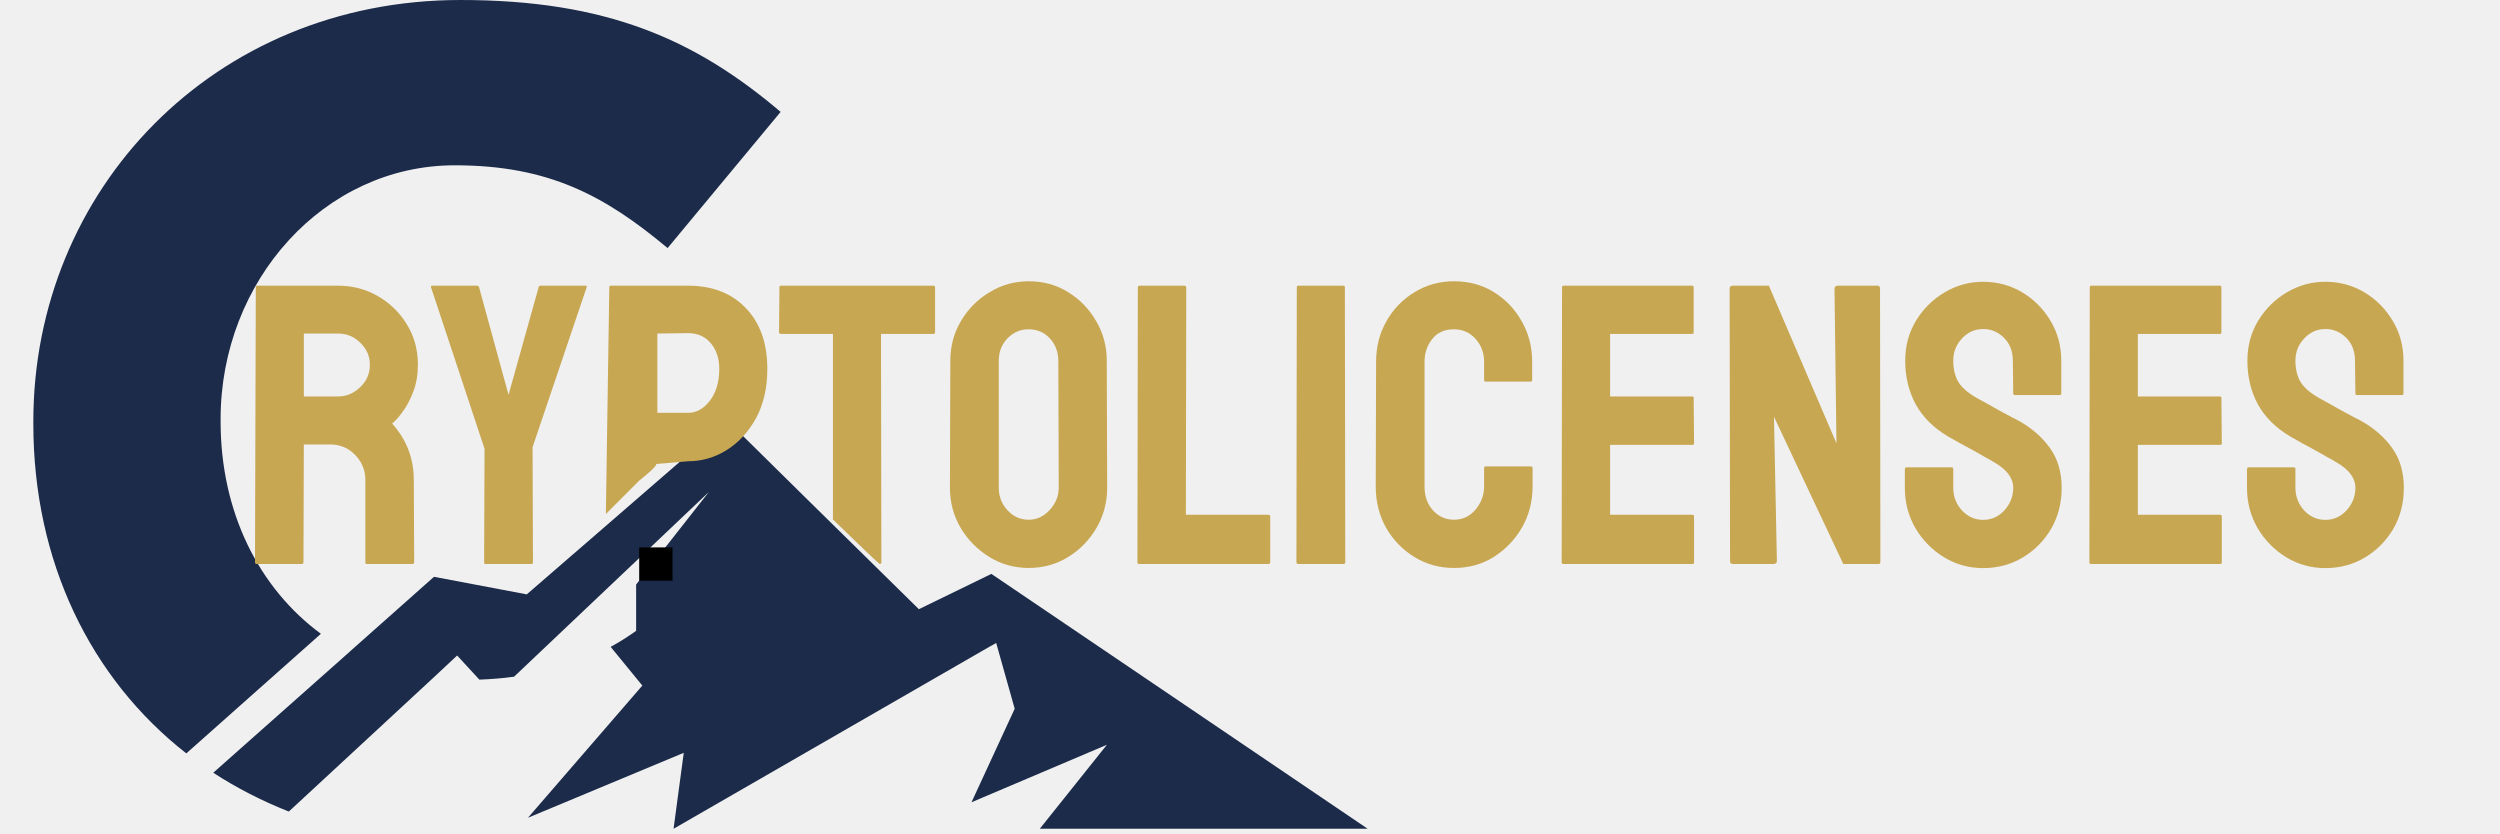
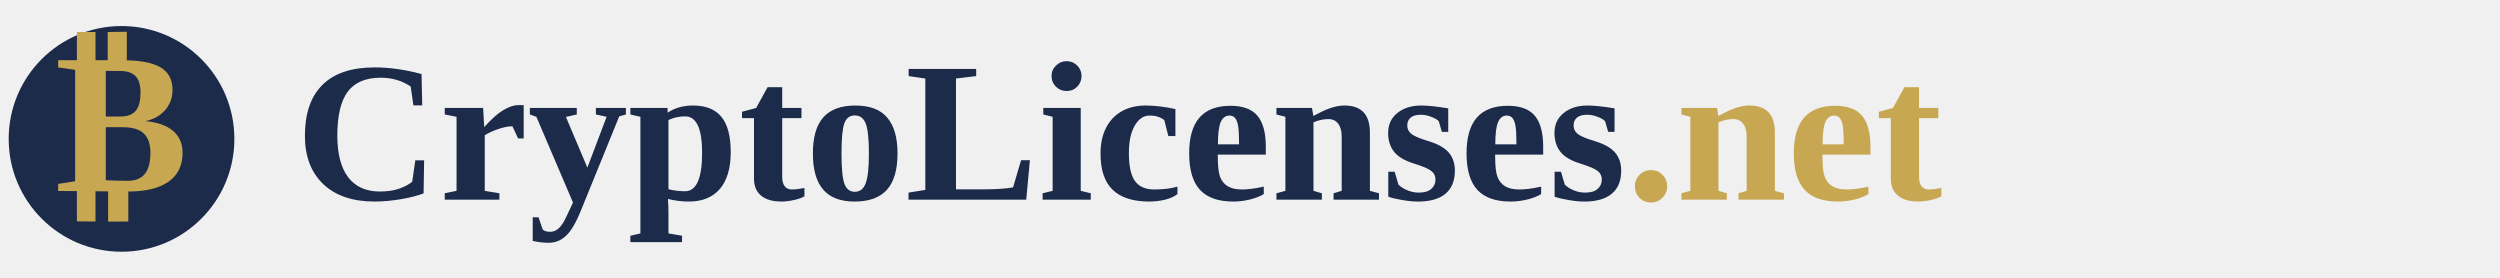
- <svg xmlns="http://www.w3.org/2000/svg" width="75" height="25" viewBox="0 0 75 25" fill="none">
-   <g clip-path="url(#clip0_2258_5590)">
-     <path fill-rule="evenodd" clip-rule="evenodd" d="M9.627 19.014C7.764 17.642 6.618 15.364 6.618 12.644V12.574C6.618 8.416 9.73 4.959 13.642 4.959C16.465 4.959 18.143 5.869 20.028 7.442L23.419 3.357C20.868 1.192 18.212 0 13.815 0C6.41 0 1 5.694 1 12.644V12.713C1 16.838 2.706 20.345 5.589 22.602L9.627 19.014Z" fill="#1C2B4A" />
-     <path fill-rule="evenodd" clip-rule="evenodd" d="M10.494 19.549L6.398 23.182C7.096 23.638 7.857 24.026 8.664 24.347L13.003 20.33L13.714 19.665L14.381 20.389C14.74 20.376 15.086 20.347 15.422 20.301L19.084 16.83L21.266 14.759L19.084 17.536V18.925C18.842 19.098 18.586 19.26 18.32 19.406L19.27 20.567L15.839 24.533L20.513 22.584L20.334 23.913L20.207 24.863L29.677 19.406L29.886 19.29L30.441 21.262L29.145 24.068L33.207 22.343L31.194 24.862H41.029L34.612 20.515L30.418 17.675L29.741 17.217L27.566 18.276L24.285 15.048L21.82 12.617L18.569 15.436L15.803 17.831L13.02 17.304L10.492 19.549H10.494Z" fill="#1C2B4A" />
-     <path d="M69.76 17.043C69.334 17.043 68.942 16.934 68.582 16.715C68.227 16.496 67.942 16.205 67.727 15.842C67.516 15.475 67.41 15.072 67.41 14.635V14.084C67.41 14.041 67.43 14.02 67.469 14.02H68.817C68.848 14.02 68.863 14.041 68.863 14.084V14.635C68.863 14.896 68.951 15.123 69.127 15.315C69.303 15.502 69.514 15.596 69.76 15.596C70.01 15.596 70.223 15.5 70.398 15.309C70.574 15.113 70.662 14.889 70.662 14.635C70.662 14.342 70.471 14.086 70.088 13.867C70.025 13.828 69.943 13.781 69.842 13.727C69.744 13.668 69.627 13.602 69.49 13.527C69.354 13.453 69.221 13.381 69.092 13.311C68.963 13.236 68.838 13.166 68.717 13.1C68.279 12.842 67.953 12.52 67.738 12.133C67.527 11.742 67.422 11.305 67.422 10.82C67.422 10.375 67.531 9.973 67.75 9.613C67.969 9.258 68.254 8.977 68.606 8.77C68.961 8.559 69.346 8.453 69.76 8.453C70.186 8.453 70.576 8.559 70.932 8.77C71.287 8.984 71.57 9.27 71.781 9.625C71.996 9.98 72.104 10.379 72.104 10.82V11.805C72.104 11.836 72.088 11.852 72.057 11.852H70.709C70.678 11.852 70.662 11.836 70.662 11.805L70.65 10.82C70.65 10.539 70.563 10.311 70.387 10.135C70.211 9.959 70.002 9.871 69.76 9.871C69.514 9.871 69.303 9.965 69.127 10.152C68.951 10.34 68.863 10.562 68.863 10.82C68.863 11.082 68.918 11.301 69.027 11.477C69.141 11.652 69.346 11.82 69.643 11.98C69.674 11.996 69.746 12.035 69.859 12.098C69.973 12.16 70.098 12.23 70.234 12.309C70.375 12.383 70.502 12.451 70.615 12.514C70.729 12.572 70.797 12.607 70.82 12.619C71.219 12.842 71.533 13.115 71.764 13.44C71.998 13.764 72.115 14.162 72.115 14.635C72.115 15.092 72.01 15.502 71.799 15.865C71.584 16.229 71.299 16.516 70.943 16.727C70.588 16.938 70.193 17.043 69.76 17.043Z" fill="#C8A752" />
-     <path d="M66.607 16.92H62.728C62.697 16.92 62.682 16.9 62.682 16.861L62.693 8.617C62.693 8.586 62.709 8.57 62.74 8.57H66.596C66.627 8.57 66.642 8.59 66.642 8.629V9.971C66.642 10.002 66.627 10.018 66.596 10.018H64.135V11.893H66.596C66.627 11.893 66.642 11.908 66.642 11.939L66.654 13.299C66.654 13.33 66.639 13.346 66.607 13.346H64.135V15.443H66.607C66.639 15.443 66.654 15.463 66.654 15.502V16.873C66.654 16.904 66.639 16.92 66.607 16.92Z" fill="#C8A752" />
-     <path d="M59.494 17.043C59.068 17.043 58.676 16.934 58.316 16.715C57.961 16.496 57.676 16.205 57.461 15.842C57.25 15.475 57.145 15.072 57.145 14.635V14.084C57.145 14.041 57.164 14.02 57.203 14.02H58.551C58.582 14.02 58.598 14.041 58.598 14.084V14.635C58.598 14.896 58.685 15.123 58.861 15.315C59.037 15.502 59.248 15.596 59.494 15.596C59.744 15.596 59.957 15.5 60.133 15.309C60.309 15.113 60.397 14.889 60.397 14.635C60.397 14.342 60.205 14.086 59.822 13.867C59.76 13.828 59.678 13.781 59.576 13.727C59.478 13.668 59.361 13.602 59.225 13.527C59.088 13.453 58.955 13.381 58.826 13.311C58.697 13.236 58.572 13.166 58.451 13.1C58.014 12.842 57.688 12.52 57.473 12.133C57.262 11.742 57.156 11.305 57.156 10.82C57.156 10.375 57.266 9.973 57.484 9.613C57.703 9.258 57.988 8.977 58.34 8.77C58.695 8.559 59.08 8.453 59.494 8.453C59.92 8.453 60.31 8.559 60.666 8.77C61.022 8.984 61.305 9.27 61.516 9.625C61.73 9.98 61.838 10.379 61.838 10.82V11.805C61.838 11.836 61.822 11.852 61.791 11.852H60.443C60.412 11.852 60.397 11.836 60.397 11.805L60.385 10.82C60.385 10.539 60.297 10.311 60.121 10.135C59.945 9.959 59.736 9.871 59.494 9.871C59.248 9.871 59.037 9.965 58.861 10.152C58.685 10.34 58.598 10.562 58.598 10.82C58.598 11.082 58.652 11.301 58.762 11.477C58.875 11.652 59.08 11.82 59.377 11.98C59.408 11.996 59.48 12.035 59.594 12.098C59.707 12.16 59.832 12.23 59.969 12.309C60.109 12.383 60.236 12.451 60.35 12.514C60.463 12.572 60.531 12.607 60.555 12.619C60.953 12.842 61.267 13.115 61.498 13.44C61.732 13.764 61.85 14.162 61.85 14.635C61.85 15.092 61.744 15.502 61.533 15.865C61.318 16.229 61.033 16.516 60.678 16.727C60.322 16.938 59.928 17.043 59.494 17.043Z" fill="#C8A752" />
-     <path d="M53.195 16.92H51.994C51.932 16.92 51.901 16.892 51.901 16.838L51.889 8.664C51.889 8.602 51.92 8.57 51.983 8.57H53.066L55.094 13.299L55.035 8.664C55.035 8.602 55.07 8.57 55.141 8.57H56.33C56.377 8.57 56.401 8.602 56.401 8.664L56.412 16.85C56.412 16.896 56.393 16.92 56.354 16.92H55.299L53.219 12.502L53.307 16.826C53.307 16.889 53.27 16.92 53.195 16.92Z" fill="#C8A752" />
-     <path d="M50.775 16.92H46.897C46.865 16.92 46.85 16.9 46.85 16.861L46.861 8.617C46.861 8.586 46.877 8.57 46.908 8.57H50.764C50.795 8.57 50.81 8.59 50.81 8.629V9.971C50.81 10.002 50.795 10.018 50.764 10.018H48.303V11.893H50.764C50.795 11.893 50.81 11.908 50.81 11.939L50.822 13.299C50.822 13.33 50.807 13.346 50.775 13.346H48.303V15.443H50.775C50.807 15.443 50.822 15.463 50.822 15.502V16.873C50.822 16.904 50.807 16.92 50.775 16.92Z" fill="#C8A752" />
-     <path d="M43.621 17.039C43.188 17.039 42.791 16.93 42.432 16.711C42.076 16.492 41.793 16.199 41.582 15.832C41.375 15.461 41.272 15.049 41.272 14.596L41.283 10.852C41.283 10.406 41.385 10.004 41.588 9.645C41.791 9.281 42.07 8.99 42.426 8.771C42.785 8.549 43.184 8.438 43.621 8.438C44.066 8.438 44.463 8.545 44.81 8.76C45.162 8.975 45.441 9.266 45.648 9.633C45.859 9.996 45.965 10.402 45.965 10.852V11.402C45.965 11.434 45.949 11.449 45.918 11.449H44.57C44.539 11.449 44.523 11.434 44.523 11.402V10.852C44.523 10.586 44.438 10.357 44.266 10.166C44.094 9.975 43.879 9.879 43.621 9.879C43.336 9.879 43.117 9.977 42.965 10.172C42.812 10.367 42.736 10.594 42.736 10.852V14.596C42.736 14.889 42.822 15.129 42.994 15.316C43.166 15.5 43.375 15.592 43.621 15.592C43.879 15.592 44.094 15.49 44.266 15.287C44.438 15.08 44.523 14.85 44.523 14.596V14.039C44.523 14.008 44.539 13.992 44.57 13.992H45.93C45.961 13.992 45.977 14.008 45.977 14.039V14.596C45.977 15.045 45.871 15.455 45.66 15.826C45.445 16.193 45.162 16.488 44.81 16.711C44.459 16.93 44.062 17.039 43.621 17.039Z" fill="#C8A752" />
-     <path d="M40.311 16.92H38.951C38.912 16.92 38.893 16.9 38.893 16.861L38.904 8.617C38.904 8.586 38.92 8.57 38.951 8.57H40.299C40.33 8.57 40.346 8.586 40.346 8.617L40.358 16.861C40.358 16.9 40.342 16.92 40.311 16.92Z" fill="#C8A752" />
-     <path d="M38.049 16.92H34.17C34.139 16.92 34.123 16.9 34.123 16.861L34.135 8.629C34.135 8.59 34.154 8.57 34.193 8.57H35.529C35.568 8.57 35.588 8.59 35.588 8.629L35.576 15.443H38.049C38.088 15.443 38.107 15.463 38.107 15.502V16.861C38.107 16.9 38.088 16.92 38.049 16.92Z" fill="#C8A752" />
-     <path d="M30.859 17.039C30.434 17.039 30.041 16.93 29.682 16.711C29.326 16.492 29.039 16.201 28.82 15.838C28.605 15.471 28.498 15.068 28.498 14.631L28.51 10.828C28.51 10.383 28.617 9.982 28.832 9.627C29.043 9.268 29.328 8.98 29.688 8.766C30.047 8.547 30.438 8.438 30.859 8.438C31.297 8.438 31.689 8.545 32.037 8.76C32.389 8.975 32.67 9.264 32.881 9.627C33.096 9.986 33.203 10.387 33.203 10.828L33.215 14.631C33.215 15.068 33.109 15.469 32.898 15.832C32.684 16.199 32.398 16.492 32.043 16.711C31.688 16.93 31.293 17.039 30.859 17.039ZM30.859 15.592C31.102 15.592 31.312 15.494 31.492 15.299C31.672 15.1 31.762 14.877 31.762 14.631L31.75 10.828C31.75 10.562 31.666 10.338 31.498 10.154C31.33 9.971 31.117 9.879 30.859 9.879C30.613 9.879 30.402 9.969 30.227 10.148C30.051 10.328 29.963 10.555 29.963 10.828V14.631C29.963 14.893 30.051 15.119 30.227 15.311C30.402 15.498 30.613 15.592 30.859 15.592Z" fill="#C8A752" />
-     <path d="M26.395 16.92C26.359 16.92 25.176 15.762 24.988 15.584V10.018H23.43C23.391 10.018 23.371 9.998 23.371 9.959L23.383 8.617C23.383 8.586 23.398 8.57 23.43 8.57H27.988C28.031 8.57 28.053 8.586 28.053 8.617V9.959C28.053 9.998 28.037 10.018 28.006 10.018H26.43L26.441 16.861C26.441 16.9 26.426 16.92 26.395 16.92Z" fill="#C8A752" />
-     <path d="M19.176 14.42L18.176 15.42L18.279 8.617C18.279 8.586 18.295 8.57 18.326 8.57H20.635C21.369 8.57 21.949 8.795 22.375 9.244C22.805 9.689 23.02 10.297 23.02 11.066C23.02 11.629 22.908 12.119 22.686 12.537C22.459 12.951 22.166 13.271 21.807 13.498C21.447 13.725 21.057 13.838 20.635 13.838L19.676 13.92C19.676 13.92 19.815 13.908 19.176 14.42ZM20.635 9.994L19.721 10.006V12.385H20.635C20.889 12.385 21.11 12.264 21.297 12.021C21.485 11.775 21.578 11.457 21.578 11.066C21.578 10.754 21.494 10.498 21.326 10.299C21.158 10.096 20.928 9.994 20.635 9.994Z" fill="#C8A752" />
-     <path d="M20.176 16.922H19.176" stroke="black" />
-     <path d="M15.942 16.92H14.565C14.538 16.92 14.524 16.904 14.524 16.873L14.536 13.463L12.93 8.617C12.922 8.586 12.934 8.57 12.965 8.57H14.301C14.34 8.57 14.364 8.586 14.372 8.617L15.256 11.846L16.159 8.617C16.166 8.586 16.186 8.57 16.217 8.57H17.565C17.596 8.57 17.608 8.586 17.6 8.617L15.977 13.416L15.989 16.873C15.989 16.904 15.973 16.92 15.942 16.92Z" fill="#C8A752" />
-     <path d="M9.057 16.92H7.697C7.666 16.92 7.65 16.9 7.65 16.861L7.674 8.617C7.674 8.586 7.689 8.57 7.721 8.57H10.146C10.58 8.57 10.979 8.676 11.342 8.887C11.705 9.098 11.994 9.381 12.209 9.736C12.428 10.092 12.537 10.494 12.537 10.943C12.537 11.236 12.492 11.502 12.402 11.74C12.312 11.979 12.207 12.18 12.086 12.344C11.969 12.508 11.861 12.629 11.764 12.707C12.197 13.188 12.414 13.752 12.414 14.4L12.426 16.861C12.426 16.9 12.406 16.92 12.367 16.92H11.008C10.976 16.92 10.961 16.908 10.961 16.885V14.4C10.961 14.111 10.859 13.861 10.656 13.65C10.453 13.439 10.203 13.334 9.906 13.334H9.115L9.104 16.861C9.104 16.9 9.088 16.92 9.057 16.92ZM10.146 10.006H9.115V11.893H10.146C10.393 11.893 10.611 11.801 10.803 11.617C10.998 11.434 11.096 11.209 11.096 10.943C11.096 10.689 11.002 10.471 10.814 10.287C10.627 10.1 10.404 10.006 10.146 10.006Z" fill="#C8A752" />
-   </g>
-   <defs>
-     <clipPath id="clip0_2258_5590">
-       <rect width="75" height="25" fill="white" />
-     </clipPath>
-   </defs>
+ <svg xmlns="http://www.w3.org/2000/svg" width="288" height="32" viewBox="0 0 288 32" role="img" aria-label="CryptoLicenses.net">
+   <style>
+     .w { font-family: Georgia, "Times New Roman", "Noto Serif", serif; font-weight: 700; font-size: 23px; }
+   </style>
+   <circle cx="14" cy="16" r="13" fill="#1C2B4A" />
+   <text x="14" y="22" text-anchor="middle" class="w" fill="#C8A752" font-size="17">₿</text>
+   <text x="34" y="23" class="w" fill="#1C2B4A">CryptoLicenses<tspan fill="#C8A752">.net</tspan>
+   </text>
</svg>
